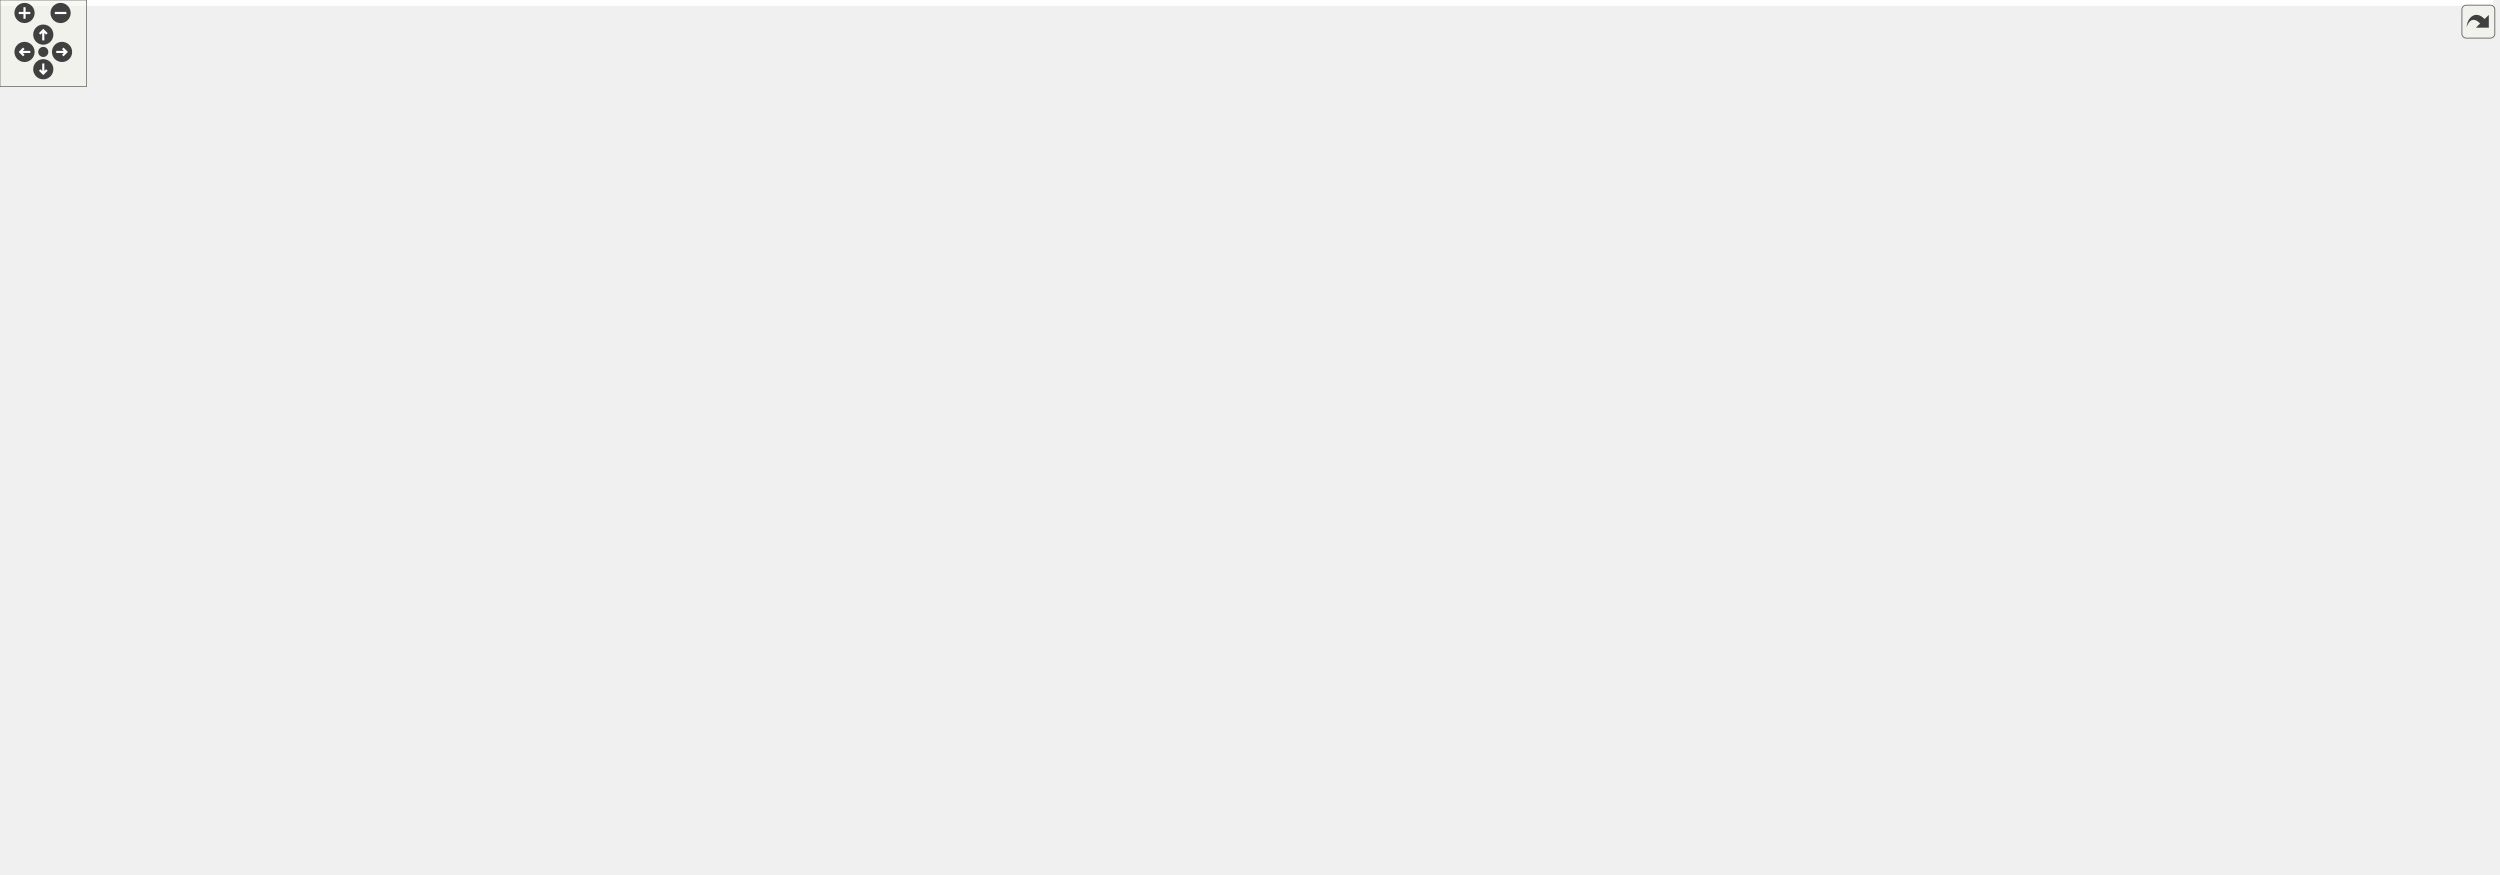
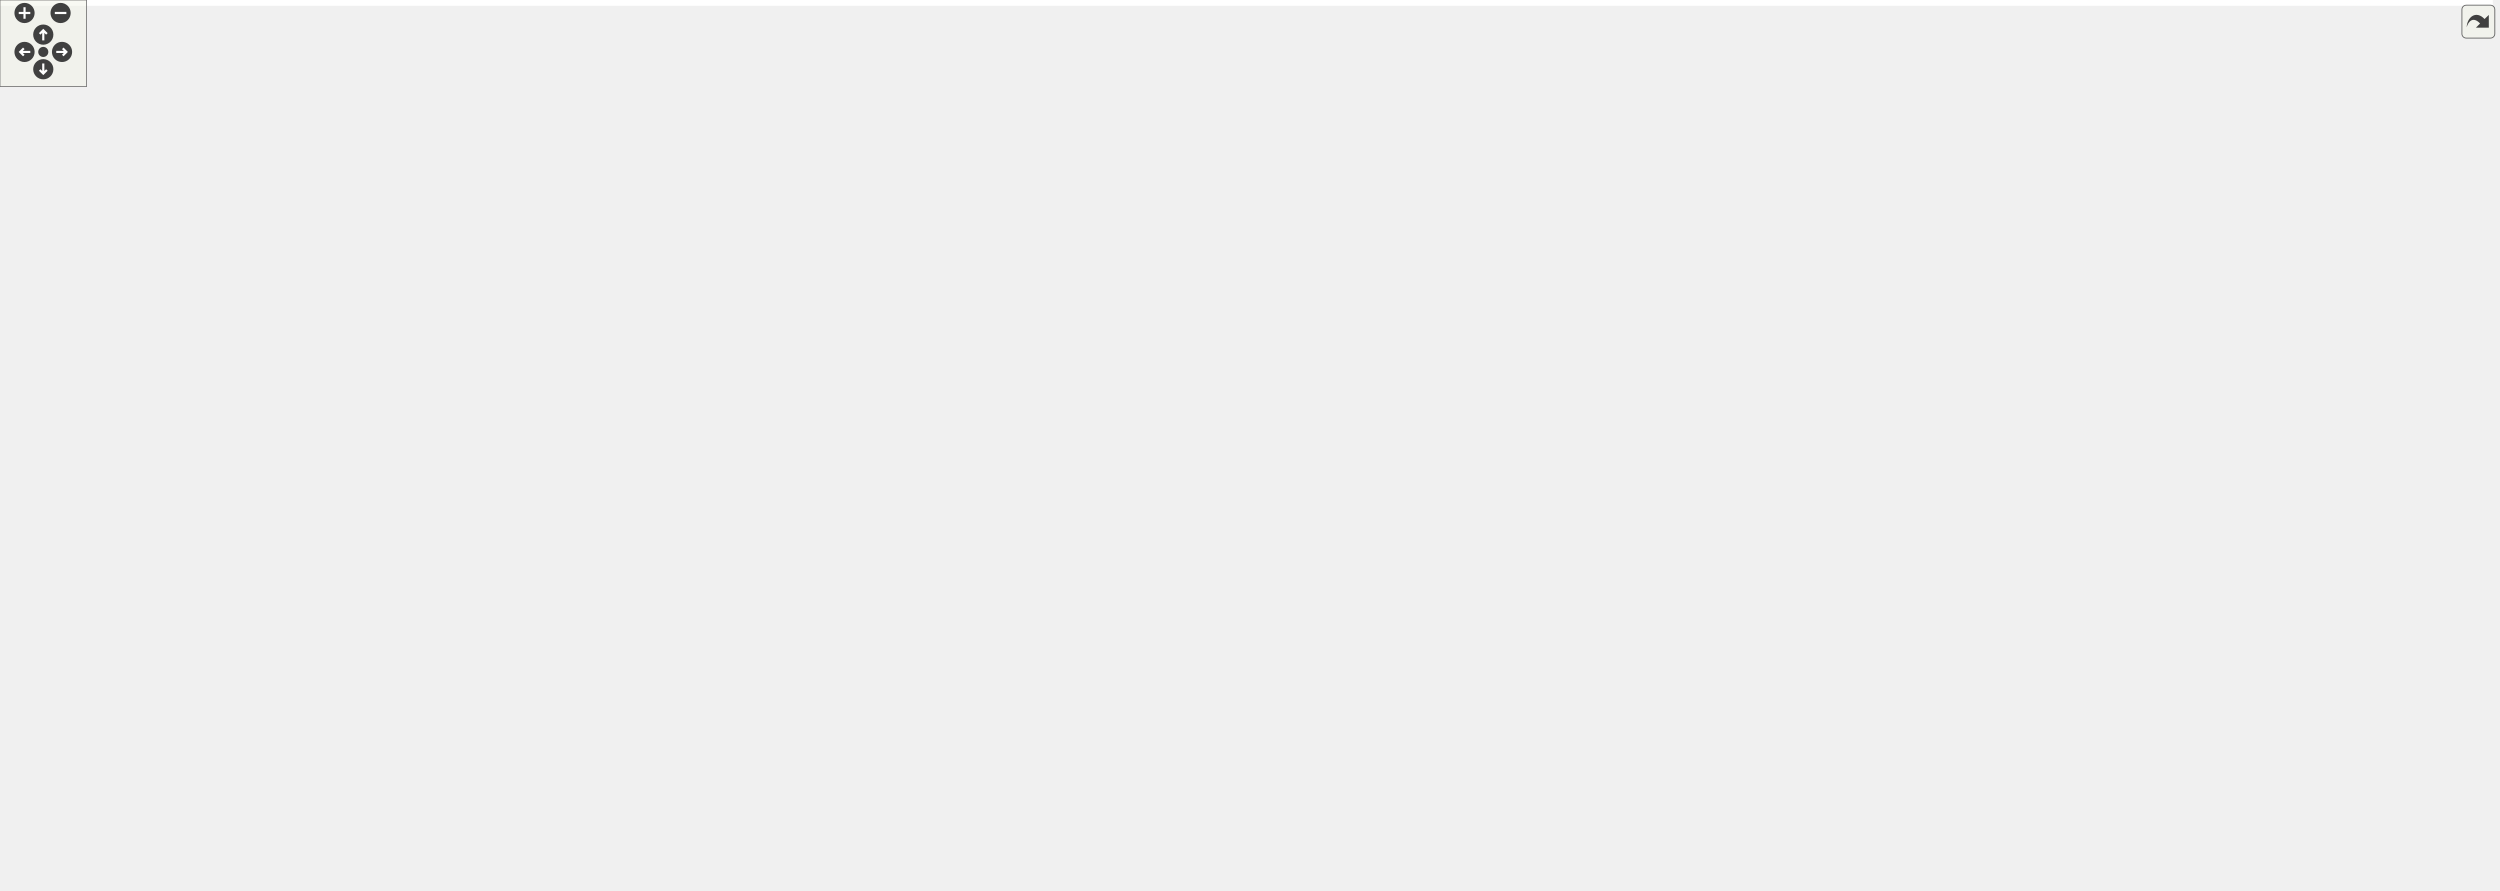
<svg xmlns="http://www.w3.org/2000/svg" xmlns:xlink="http://www.w3.org/1999/xlink" id="main" version="1.1" xml:space="preserve">
  <style type="text/css">
.edge:hover path { stroke: red; }
.edge:hover polygon { stroke: red; fill: red; }
</style>
  <defs>
    <circle id="rim" cx="0" cy="0" r="7" />
    <circle id="rim2" cx="0" cy="0" r="3.5" />
    <g id="zoomPlus">
      <use xlink:href="#rim" fill="#404040">
        <set attributeName="fill" to="#808080" begin="zoomplus.mouseover" end="zoomplus.mouseout" />
      </use>
      <path d="M-4,0h8M0,-4v8" fill="none" stroke="white" stroke-width="1.5" pointer-events="none" />
    </g>
    <g id="zoomMin">
      <use xlink:href="#rim" fill="#404040">
        <set attributeName="fill" to="#808080" begin="zoomminus.mouseover" end="zoomminus.mouseout" />
      </use>
      <path d="M-4,0h8" fill="none" stroke="white" stroke-width="1.5" pointer-events="none" />
    </g>
    <g id="dirArrow">
      <path fill="none" stroke="white" stroke-width="1.5" d="M0,-3.0v7 M-2.5,-0.5L0,-3.0L2.5,-0.5" />
    </g>
    <g id="resetDef">
      <use xlink:href="#rim2" fill="#404040">
        <set attributeName="fill" to="#808080" begin="reset.mouseover" end="reset.mouseout" />
      </use>
    </g>
  </defs>
  <svg id="graph" class="graph">
    <g id="viewport">
-       <polygon fill="#ffffff" stroke="transparent" points="-4,4 -4,-545.5 1728,-545.5 1728,4 -4,4" />
+       <polygon fill="#ffffff" stroke="transparent" points="-4,4 -4,-556.5 1728,-556.5 1728,4 -4,4" />
      <g id="node1" class="node">
        <polygon fill="#bfbfbf" stroke="#000000" points="1566,-102 1566,-132 1724,-132 1724,-102 1566,-102" />
        <text text-anchor="start" x="1574" y="-120" font-family="Helvetica,sans-Serif" font-size="10.00" fill="#000000">schwz::SolverRAS&lt; ValueType,</text>
        <text text-anchor="middle" x="1645" y="-109" font-family="Helvetica,sans-Serif" font-size="10.00" fill="#000000"> IndexType &gt;</text>
      </g>
      <g id="node2" class="node">
        <g id="a_node2">
          <a xlink:href="classschwz_1_1SchwarzBase.html" target="_top" xlink:title="The Base solver class is meant to be the class implementing the common implementations for all the sc...">
            <polygon fill="#ffffff" stroke="#000000" points="1396,-102 1396,-132 1529,-132 1529,-102 1396,-102" />
            <text text-anchor="start" x="1404" y="-120" font-family="Helvetica,sans-Serif" font-size="10.00" fill="#000000">schwz::SchwarzBase</text>
            <text text-anchor="middle" x="1462.5" y="-109" font-family="Helvetica,sans-Serif" font-size="10.00" fill="#000000">&lt; ValueType, IndexType &gt;</text>
          </a>
        </g>
      </g>
      <g id="edge1" class="edge">
        <path fill="none" stroke="#191970" d="M1539.337,-117C1548.093,-117 1557.03,-117 1565.816,-117" />
        <polygon fill="#191970" stroke="#191970" points="1539.161,-113.5 1529.161,-117 1539.161,-120.5 1539.161,-113.5" />
      </g>
      <g id="node3" class="node">
        <g id="a_node3">
          <a xlink:href="classschwz_1_1Initialize.html" target="_top" xlink:title="The initialization class that provides methods for initialization of the solver. ">
            <polygon fill="#ffffff" stroke="#000000" points="1228.5,-303 1228.5,-333 1355.5,-333 1355.5,-303 1228.5,-303" />
            <text text-anchor="start" x="1236.5" y="-321" font-family="Helvetica,sans-Serif" font-size="10.00" fill="#000000">schwz::Initialize&lt;</text>
            <text text-anchor="middle" x="1292" y="-310" font-family="Helvetica,sans-Serif" font-size="10.00" fill="#000000"> ValueType, IndexType &gt;</text>
          </a>
        </g>
      </g>
      <g id="edge2" class="edge">
        <path fill="none" stroke="#191970" d="M1311.316,-295.229C1346.506,-253.744 1420.156,-166.918 1449.769,-132.009" />
        <polygon fill="#191970" stroke="#191970" points="1308.615,-293.002 1304.815,-302.892 1313.953,-297.53 1308.615,-293.002" />
      </g>
      <g id="node4" class="node">
        <g id="a_node4">
          <a xlink:href="structschwz_1_1Settings.html" target="_top" xlink:title="The struct that contains the solver settings and the parameters to be set by the user. ">
            <polygon fill="#ffffff" stroke="#000000" points="937.5,-378.5 937.5,-397.5 1024.5,-397.5 1024.5,-378.5 937.5,-378.5" />
            <text text-anchor="middle" x="981" y="-385.5" font-family="Helvetica,sans-Serif" font-size="10.00" fill="#000000">schwz::Settings</text>
          </a>
        </g>
      </g>
      <g id="edge3" class="edge">
        <path fill="none" stroke="#191970" d="M1034.863,-381.007C1080.992,-374.415 1148.963,-363.267 1207,-348 1222.437,-343.939 1239.066,-338.352 1253.488,-333.099" />
        <polygon fill="#191970" stroke="#191970" points="1034.2,-377.565 1024.785,-382.424 1035.175,-384.497 1034.2,-377.565" />
      </g>
      <g id="node20" class="node">
        <g id="a_node20">
          <a xlink:href="classschwz_1_1Solve.html" target="_top" xlink:title="The Solver class the provides the solver and the convergence checking methods. ">
            <polygon fill="#ffffff" stroke="#000000" points="1225,-372 1225,-402 1359,-402 1359,-372 1225,-372" />
            <text text-anchor="start" x="1233" y="-390" font-family="Helvetica,sans-Serif" font-size="10.00" fill="#000000">schwz::Solve&lt; ValueType,</text>
            <text text-anchor="middle" x="1292" y="-379" font-family="Helvetica,sans-Serif" font-size="10.00" fill="#000000"> IndexType &gt;</text>
          </a>
        </g>
      </g>
      <g id="edge26" class="edge">
        <path fill="none" stroke="#191970" d="M1034.72,-387.827C1087.394,-387.658 1167.855,-387.399 1224.752,-387.216" />
        <polygon fill="#191970" stroke="#191970" points="1034.559,-384.328 1024.571,-387.86 1034.582,-391.328 1034.559,-384.328" />
      </g>
      <g id="node5" class="node">
        <g id="a_node5">
          <a xlink:href="structschwz_1_1Settings_1_1comm__settings.html" target="_top" xlink:title="The settings for the various available communication paradigms. ">
-             <polygon fill="#ffffff" stroke="#000000" points="617.5,-462 617.5,-492 737.5,-492 737.5,-462 617.5,-462" />
-             <text text-anchor="start" x="625.5" y="-480" font-family="Helvetica,sans-Serif" font-size="10.00" fill="#000000">schwz::Settings::comm</text>
-             <text text-anchor="middle" x="677.5" y="-469" font-family="Helvetica,sans-Serif" font-size="10.00" fill="#000000">_settings</text>
+             <polygon fill="#ffffff" stroke="#000000" points="617.5,-473 617.5,-503 737.5,-503 737.5,-473 617.5,-473" />
+             <text text-anchor="start" x="625.5" y="-491" font-family="Helvetica,sans-Serif" font-size="10.00" fill="#000000">schwz::Settings::comm</text>
+             <text text-anchor="middle" x="677.5" y="-480" font-family="Helvetica,sans-Serif" font-size="10.00" fill="#000000">_settings</text>
          </a>
        </g>
      </g>
      <g id="edge4" class="edge">
-         <path fill="none" stroke="#9a32cd" stroke-dasharray="5,2" d="M747.798,-474.938C789.619,-471.862 843.102,-464.641 888,-448 920.43,-435.98 953.233,-411.2 969.852,-397.546" />
-         <polygon fill="#9a32cd" stroke="#9a32cd" points="747.445,-471.454 737.703,-475.617 747.915,-478.438 747.445,-471.454" />
-         <text text-anchor="middle" x="832.5" y="-474" font-family="Helvetica,sans-Serif" font-size="10.00" fill="#000000"> comm_settings</text>
+         <path fill="none" stroke="#9a32cd" stroke-dasharray="5,2" d="M747.856,-487.25C789.921,-484.65 843.637,-477.468 888,-459 923.068,-444.401 956.527,-413.246 972.016,-397.512" />
+         <polygon fill="#9a32cd" stroke="#9a32cd" points="747.494,-483.765 737.7,-487.804 747.875,-490.754 747.494,-483.765" />
+         <text text-anchor="middle" x="832.5" y="-487" font-family="Helvetica,sans-Serif" font-size="10.00" fill="#000000"> comm_settings</text>
      </g>
      <g id="node6" class="node">
        <g id="a_node6">
          <a xlink:title="STL class. ">
            <polygon fill="#ffffff" stroke="#bfbfbf" points="647.5,-347.5 647.5,-366.5 707.5,-366.5 707.5,-347.5 647.5,-347.5" />
            <text text-anchor="middle" x="677.5" y="-354.5" font-family="Helvetica,sans-Serif" font-size="10.00" fill="#000000">std::string</text>
          </a>
        </g>
      </g>
      <g id="edge5" class="edge">
        <path fill="none" stroke="#9a32cd" stroke-dasharray="5,2" d="M717.786,-361.115C774.776,-366.936 878.528,-377.533 937.314,-383.538" />
        <polygon fill="#9a32cd" stroke="#9a32cd" points="718.014,-357.62 707.71,-360.086 717.303,-364.584 718.014,-357.62" />
-         <text text-anchor="middle" x="832.5" y="-436" font-family="Helvetica,sans-Serif" font-size="10.00" fill="#000000"> factorization</text>
-         <text text-anchor="middle" x="832.5" y="-425" font-family="Helvetica,sans-Serif" font-size="10.00" fill="#000000">metis_objtype</text>
+         <text text-anchor="middle" x="832.5" y="-447" font-family="Helvetica,sans-Serif" font-size="10.00" fill="#000000"> factorization</text>
+         <text text-anchor="middle" x="832.5" y="-436" font-family="Helvetica,sans-Serif" font-size="10.00" fill="#000000">metis_objtype</text>
+         <text text-anchor="middle" x="832.5" y="-425" font-family="Helvetica,sans-Serif" font-size="10.00" fill="#000000">thres_type</text>
        <text text-anchor="middle" x="832.5" y="-414" font-family="Helvetica,sans-Serif" font-size="10.00" fill="#000000">matrix_filename</text>
        <text text-anchor="middle" x="832.5" y="-403" font-family="Helvetica,sans-Serif" font-size="10.00" fill="#000000">reorder</text>
        <text text-anchor="middle" x="832.5" y="-392" font-family="Helvetica,sans-Serif" font-size="10.00" fill="#000000">executor_string</text>
        <text text-anchor="middle" x="832.5" y="-381" font-family="Helvetica,sans-Serif" font-size="10.00" fill="#000000">rhs_type</text>
      </g>
      <g id="node9" class="node">
        <g id="a_node9">
          <a xlink:href="structschwz_1_1Metadata.html" target="_top" xlink:title="The solver metadata struct. ">
            <polygon fill="#ffffff" stroke="#000000" points="906,-269 906,-299 1056,-299 1056,-269 906,-269" />
            <text text-anchor="start" x="914" y="-287" font-family="Helvetica,sans-Serif" font-size="10.00" fill="#000000">schwz::Metadata&lt; ValueType,</text>
            <text text-anchor="middle" x="981" y="-276" font-family="Helvetica,sans-Serif" font-size="10.00" fill="#000000"> IndexType &gt;</text>
          </a>
        </g>
      </g>
      <g id="edge11" class="edge">
        <path fill="none" stroke="#9a32cd" stroke-dasharray="5,2" d="M706.088,-343.111C725.639,-334.143 752.376,-322.901 777,-316 800.776,-309.337 858.03,-300.58 905.85,-293.911" />
        <polygon fill="#9a32cd" stroke="#9a32cd" points="704.419,-340.028 696.839,-347.43 707.381,-346.37 704.419,-340.028" />
        <text text-anchor="middle" x="832.5" y="-319" font-family="Helvetica,sans-Serif" font-size="10.00" fill="#000000"> local_precond</text>
      </g>
      <g id="node7" class="node">
-         <polygon fill="#ffffff" stroke="#bfbfbf" points="272.5,-341 272.5,-371 367.5,-371 367.5,-341 272.5,-341" />
-         <text text-anchor="start" x="280.5" y="-359" font-family="Helvetica,sans-Serif" font-size="10.00" fill="#000000">std::basic_string&lt;</text>
-         <text text-anchor="middle" x="320" y="-348" font-family="Helvetica,sans-Serif" font-size="10.00" fill="#000000"> char &gt;</text>
+         <polygon fill="#ffffff" stroke="#bfbfbf" points="272.5,-335 272.5,-365 367.5,-365 367.5,-335 272.5,-335" />
+         <text text-anchor="start" x="280.5" y="-353" font-family="Helvetica,sans-Serif" font-size="10.00" fill="#000000">std::basic_string&lt;</text>
+         <text text-anchor="middle" x="320" y="-342" font-family="Helvetica,sans-Serif" font-size="10.00" fill="#000000"> char &gt;</text>
      </g>
      <g id="edge6" class="edge">
-         <path fill="none" stroke="#191970" d="M377.845,-356.162C454.709,-356.377 587.715,-356.749 647.211,-356.915" />
-         <polygon fill="#191970" stroke="#191970" points="377.853,-352.662 367.843,-356.134 377.833,-359.662 377.853,-352.662" />
+         <path fill="none" stroke="#191970" d="M377.845,-351.133C454.709,-352.638 587.715,-355.242 647.211,-356.407" />
+         <polygon fill="#191970" stroke="#191970" points="377.91,-347.633 367.843,-350.937 377.773,-354.632 377.91,-347.633" />
      </g>
      <g id="node8" class="node">
        <g id="a_node8">
          <a xlink:href="structschwz_1_1Settings_1_1convergence__settings.html" target="_top" xlink:title="The various convergence settings available. ">
-             <polygon fill="#ffffff" stroke="#000000" points="603,-511 603,-541 752,-541 752,-511 603,-511" />
-             <text text-anchor="start" x="611" y="-529" font-family="Helvetica,sans-Serif" font-size="10.00" fill="#000000">schwz::Settings::convergence</text>
-             <text text-anchor="middle" x="677.5" y="-518" font-family="Helvetica,sans-Serif" font-size="10.00" fill="#000000">_settings</text>
+             <polygon fill="#ffffff" stroke="#000000" points="603,-522 603,-552 752,-552 752,-522 603,-522" />
+             <text text-anchor="start" x="611" y="-540" font-family="Helvetica,sans-Serif" font-size="10.00" fill="#000000">schwz::Settings::convergence</text>
+             <text text-anchor="middle" x="677.5" y="-529" font-family="Helvetica,sans-Serif" font-size="10.00" fill="#000000">_settings</text>
          </a>
        </g>
      </g>
      <g id="edge7" class="edge">
-         <path fill="none" stroke="#9a32cd" stroke-dasharray="5,2" d="M762.417,-521.882C802.484,-517.014 849.773,-506.868 888,-486 928.558,-463.86 961.767,-417.761 974.92,-397.689" />
-         <polygon fill="#9a32cd" stroke="#9a32cd" points="761.942,-518.413 752.395,-523.009 762.724,-525.369 761.942,-518.413" />
-         <text text-anchor="middle" x="832.5" y="-522" font-family="Helvetica,sans-Serif" font-size="10.00" fill="#000000"> convergence_settings</text>
+         <path fill="none" stroke="#9a32cd" stroke-dasharray="5,2" d="M762.496,-534.909C802.791,-530.717 850.251,-520.915 888,-499 931.702,-473.628 964.11,-419.67 976.018,-397.656" />
+         <polygon fill="#9a32cd" stroke="#9a32cd" points="762.043,-531.436 752.415,-535.858 762.699,-538.405 762.043,-531.436" />
+         <text text-anchor="middle" x="832.5" y="-535" font-family="Helvetica,sans-Serif" font-size="10.00" fill="#000000"> convergence_settings</text>
      </g>
      <g id="edge8" class="edge">
        <path fill="none" stroke="#191970" d="M1066.35,-293.331C1117.577,-298.931 1181.656,-305.937 1228.426,-311.05" />
        <polygon fill="#191970" stroke="#191970" points="1066.606,-289.838 1056.284,-292.231 1065.845,-296.797 1066.606,-289.838" />
      </g>
      <g id="node10" class="node">
        <polygon fill="#ffffff" stroke="#bfbfbf" points="402,-231.5 402,-272.5 578,-272.5 578,-231.5 402,-231.5" />
        <text text-anchor="start" x="410" y="-260.5" font-family="Helvetica,sans-Serif" font-size="10.00" fill="#000000">std::vector&lt; std::tuple</text>
        <text text-anchor="start" x="410" y="-249.5" font-family="Helvetica,sans-Serif" font-size="10.00" fill="#000000">&lt; int, int, int, std::</text>
        <text text-anchor="middle" x="490" y="-238.5" font-family="Helvetica,sans-Serif" font-size="10.00" fill="#000000">string, std::vector&lt; ValueType &gt; &gt; &gt;</text>
      </g>
      <g id="edge9" class="edge">
        <path fill="none" stroke="#9a32cd" stroke-dasharray="5,2" d="M588.107,-258.394C681.675,-264.492 820.599,-273.546 905.731,-279.094" />
        <polygon fill="#9a32cd" stroke="#9a32cd" points="588.271,-254.897 578.064,-257.739 587.816,-261.882 588.271,-254.897" />
        <text text-anchor="middle" x="677.5" y="-273" font-family="Helvetica,sans-Serif" font-size="10.00" fill="#000000"> time_struct</text>
      </g>
      <g id="node11" class="node">
        <g id="a_node11">
          <a xlink:title="STL class. ">
-             <polygon fill="#ffffff" stroke="#bfbfbf" points="0,-201.5 0,-220.5 87,-220.5 87,-201.5 0,-201.5" />
-             <text text-anchor="middle" x="43.5" y="-208.5" font-family="Helvetica,sans-Serif" font-size="10.00" fill="#000000">std::vector&lt; T &gt;</text>
+             <polygon fill="#ffffff" stroke="#bfbfbf" points="0,-197.5 0,-216.5 87,-216.5 87,-197.5 0,-197.5" />
+             <text text-anchor="middle" x="43.5" y="-204.5" font-family="Helvetica,sans-Serif" font-size="10.00" fill="#000000">std::vector&lt; T &gt;</text>
          </a>
        </g>
      </g>
      <g id="edge10" class="edge">
-         <path fill="none" stroke="#ffa500" stroke-dasharray="5,2" d="M97.353,-215.945C172.869,-222.879 311.122,-235.574 401.784,-243.899" />
-         <polygon fill="#ffa500" stroke="#ffa500" points="97.403,-212.435 87.125,-215.006 96.763,-219.406 97.403,-212.435" />
-         <text text-anchor="start" x="105" y="-254" font-family="Helvetica,sans-Serif" font-size="10.00" fill="#000000"> &lt; std::tuple&lt; int,</text>
-         <text text-anchor="start" x="105" y="-243" font-family="Helvetica,sans-Serif" font-size="10.00" fill="#000000"> int, int, std::string,</text>
-         <text text-anchor="middle" x="171.5" y="-232" font-family="Helvetica,sans-Serif" font-size="10.00" fill="#000000"> std::vector&lt; ValueType &gt; &gt; &gt;</text>
+         <path fill="none" stroke="#ffa500" stroke-dasharray="5,2" d="M97.353,-212.428C172.869,-220.038 311.122,-233.972 401.784,-243.109" />
+         <polygon fill="#ffa500" stroke="#ffa500" points="97.426,-208.917 87.125,-211.397 96.724,-215.882 97.426,-208.917" />
+         <text text-anchor="start" x="105" y="-251" font-family="Helvetica,sans-Serif" font-size="10.00" fill="#000000"> &lt; std::tuple&lt; int,</text>
+         <text text-anchor="start" x="105" y="-240" font-family="Helvetica,sans-Serif" font-size="10.00" fill="#000000"> int, int, std::string,</text>
+         <text text-anchor="middle" x="171.5" y="-229" font-family="Helvetica,sans-Serif" font-size="10.00" fill="#000000"> std::vector&lt; ValueType &gt; &gt; &gt;</text>
      </g>
      <g id="node13" class="node">
        <polygon fill="#ffffff" stroke="#bfbfbf" points="256,-166.5 256,-185.5 384,-185.5 384,-166.5 256,-166.5" />
        <text text-anchor="middle" x="320" y="-173.5" font-family="Helvetica,sans-Serif" font-size="10.00" fill="#000000">std::vector&lt; ValueType &gt;</text>
      </g>
      <g id="edge14" class="edge">
-         <path fill="none" stroke="#ffa500" stroke-dasharray="5,2" d="M92.129,-199.335C96.468,-198.475 100.805,-197.68 105,-197 155.349,-188.844 212.881,-183.427 255.754,-180.141" />
-         <polygon fill="#ffa500" stroke="#ffa500" points="91.139,-195.966 82.066,-201.437 92.57,-202.819 91.139,-195.966" />
-         <text text-anchor="middle" x="171.5" y="-200" font-family="Helvetica,sans-Serif" font-size="10.00" fill="#000000"> &lt; ValueType &gt;</text>
+         <path fill="none" stroke="#ffa500" stroke-dasharray="5,2" d="M96.957,-201.007C142.383,-195.914 207.708,-188.59 255.929,-183.183" />
+         <polygon fill="#ffa500" stroke="#ffa500" points="96.555,-197.53 87.007,-202.122 97.335,-204.486 96.555,-197.53" />
+         <text text-anchor="middle" x="171.5" y="-203" font-family="Helvetica,sans-Serif" font-size="10.00" fill="#000000"> &lt; ValueType &gt;</text>
      </g>
      <g id="node14" class="node">
        <polygon fill="#ffffff" stroke="#bfbfbf" points="260.5,-117 260.5,-147 379.5,-147 379.5,-117 260.5,-117" />
        <text text-anchor="start" x="268.5" y="-135" font-family="Helvetica,sans-Serif" font-size="10.00" fill="#000000">std::vector&lt; std::vector</text>
        <text text-anchor="middle" x="320" y="-124" font-family="Helvetica,sans-Serif" font-size="10.00" fill="#000000">&lt; ValueType &gt; &gt;</text>
      </g>
      <g id="edge16" class="edge">
-         <path fill="none" stroke="#ffa500" stroke-dasharray="5,2" d="M61.541,-194.675C73.137,-185.094 88.984,-173.606 105,-167 154.819,-146.452 215.793,-137.935 260.067,-134.422" />
-         <polygon fill="#ffa500" stroke="#ffa500" points="59.223,-192.052 53.908,-201.217 63.778,-197.367 59.223,-192.052" />
-         <text text-anchor="middle" x="171.5" y="-170" font-family="Helvetica,sans-Serif" font-size="10.00" fill="#000000"> &lt; std::vector&lt; ValueType &gt; &gt;</text>
+         <path fill="none" stroke="#ffa500" stroke-dasharray="5,2" d="M66.211,-191.65C77.45,-184.697 91.48,-176.946 105,-172 155.632,-153.48 216.245,-143.198 260.188,-137.714" />
+         <polygon fill="#ffa500" stroke="#ffa500" points="64.037,-188.886 57.499,-197.223 67.809,-194.783 64.037,-188.886" />
+         <text text-anchor="middle" x="171.5" y="-175" font-family="Helvetica,sans-Serif" font-size="10.00" fill="#000000"> &lt; std::vector&lt; ValueType &gt; &gt;</text>
      </g>
      <g id="node15" class="node">
        <polygon fill="#ffffff" stroke="#bfbfbf" points="429,-278.5 429,-341.5 551,-341.5 551,-278.5 429,-278.5" />
        <text text-anchor="start" x="437" y="-329.5" font-family="Helvetica,sans-Serif" font-size="10.00" fill="#000000">std::vector&lt; std::tuple</text>
        <text text-anchor="start" x="437" y="-318.5" font-family="Helvetica,sans-Serif" font-size="10.00" fill="#000000">&lt; int, std::vector&lt; std</text>
        <text text-anchor="start" x="437" y="-307.5" font-family="Helvetica,sans-Serif" font-size="10.00" fill="#000000">::tuple&lt; int, int &gt; &gt;, std</text>
        <text text-anchor="start" x="437" y="-296.5" font-family="Helvetica,sans-Serif" font-size="10.00" fill="#000000">::vector&lt; std::tuple&lt; int,</text>
        <text text-anchor="middle" x="490" y="-285.5" font-family="Helvetica,sans-Serif" font-size="10.00" fill="#000000"> int &gt; &gt;, int, int &gt; &gt;</text>
      </g>
      <g id="edge18" class="edge">
-         <path fill="none" stroke="#ffa500" stroke-dasharray="5,2" d="M57.619,-228.423C68.985,-241.125 86.132,-257.535 105,-266 211.496,-313.779 350.48,-317.005 428.999,-314.123" />
-         <polygon fill="#ffa500" stroke="#ffa500" points="60.192,-226.046 51.025,-220.733 54.878,-230.603 60.192,-226.046" />
-         <text text-anchor="start" x="118" y="-351" font-family="Helvetica,sans-Serif" font-size="10.00" fill="#000000"> &lt; std::tuple&lt; int,</text>
-         <text text-anchor="start" x="118" y="-340" font-family="Helvetica,sans-Serif" font-size="10.00" fill="#000000"> std::vector&lt; std::tuple</text>
-         <text text-anchor="start" x="118" y="-329" font-family="Helvetica,sans-Serif" font-size="10.00" fill="#000000">&lt; int, int &gt; &gt;, std::vector</text>
-         <text text-anchor="start" x="118" y="-318" font-family="Helvetica,sans-Serif" font-size="10.00" fill="#000000">&lt; std::tuple&lt; int, int &gt; &gt;</text>
-         <text text-anchor="middle" x="171.5" y="-307" font-family="Helvetica,sans-Serif" font-size="10.00" fill="#000000">, int, int &gt; &gt;</text>
+         <path fill="none" stroke="#ffa500" stroke-dasharray="5,2" d="M57.573,-224.699C68.914,-237.609 86.05,-254.308 105,-263 211.191,-311.708 350.283,-315.982 428.904,-313.678" />
+         <polygon fill="#ffa500" stroke="#ffa500" points="60.113,-222.281 50.996,-216.884 54.757,-226.789 60.113,-222.281" />
+         <text text-anchor="start" x="118" y="-349" font-family="Helvetica,sans-Serif" font-size="10.00" fill="#000000"> &lt; std::tuple&lt; int,</text>
+         <text text-anchor="start" x="118" y="-338" font-family="Helvetica,sans-Serif" font-size="10.00" fill="#000000"> std::vector&lt; std::tuple</text>
+         <text text-anchor="start" x="118" y="-327" font-family="Helvetica,sans-Serif" font-size="10.00" fill="#000000">&lt; int, int &gt; &gt;, std::vector</text>
+         <text text-anchor="start" x="118" y="-316" font-family="Helvetica,sans-Serif" font-size="10.00" fill="#000000">&lt; std::tuple&lt; int, int &gt; &gt;</text>
+         <text text-anchor="middle" x="171.5" y="-305" font-family="Helvetica,sans-Serif" font-size="10.00" fill="#000000">, int, int &gt; &gt;</text>
      </g>
      <g id="node16" class="node">
        <polygon fill="#ffffff" stroke="#bfbfbf" points="777,-334 777,-364 888,-364 888,-334 777,-334" />
        <text text-anchor="start" x="785" y="-352" font-family="Helvetica,sans-Serif" font-size="10.00" fill="#000000">std::vector&lt; unsigned</text>
        <text text-anchor="middle" x="832.5" y="-341" font-family="Helvetica,sans-Serif" font-size="10.00" fill="#000000"> int &gt;</text>
      </g>
      <g id="edge20" class="edge">
-         <path fill="none" stroke="#ffa500" stroke-dasharray="5,2" d="M45.256,-231.184C49.333,-264.577 62.606,-330.824 105,-363 204.693,-438.664 735.056,-381.215 759,-376 767.554,-374.137 768.851,-371.199 777,-368 780.413,-366.66 783.963,-365.322 787.545,-364.01" />
-         <polygon fill="#ffa500" stroke="#ffa500" points="48.696,-230.429 44.165,-220.852 41.735,-231.164 48.696,-230.429" />
-         <text text-anchor="middle" x="320" y="-405" font-family="Helvetica,sans-Serif" font-size="10.00" fill="#000000"> &lt; unsigned int &gt;</text>
+         <path fill="none" stroke="#ffa500" stroke-dasharray="5,2" d="M44.973,-226.637C48.651,-260.327 61.38,-328.633 105,-361 143.667,-389.691 414.008,-375.465 596,-376 668.444,-376.213 688.134,-391.039 759,-376 767.564,-374.183 768.851,-371.199 777,-368 780.413,-366.66 783.963,-365.322 787.545,-364.01" />
+         <polygon fill="#ffa500" stroke="#ffa500" points="48.454,-226.272 44.041,-216.64 41.484,-226.922 48.454,-226.272" />
+         <text text-anchor="middle" x="320" y="-383" font-family="Helvetica,sans-Serif" font-size="10.00" fill="#000000"> &lt; unsigned int &gt;</text>
      </g>
      <g id="node19" class="node">
-         <polygon fill="#ffffff" stroke="#bfbfbf" points="270.5,-58.5 270.5,-77.5 369.5,-77.5 369.5,-58.5 270.5,-58.5" />
-         <text text-anchor="middle" x="320" y="-65.5" font-family="Helvetica,sans-Serif" font-size="10.00" fill="#000000">std::vector&lt; bool &gt;</text>
+         <polygon fill="#ffffff" stroke="#bfbfbf" points="270.5,-63.5 270.5,-82.5 369.5,-82.5 369.5,-63.5 270.5,-63.5" />
+         <text text-anchor="middle" x="320" y="-70.5" font-family="Helvetica,sans-Serif" font-size="10.00" fill="#000000">std::vector&lt; bool &gt;</text>
      </g>
      <g id="edge24" class="edge">
-         <path fill="none" stroke="#ffa500" stroke-dasharray="5,2" d="M51.615,-191.989C61.321,-171.564 79.514,-139.665 105,-122 154.502,-87.689 223.83,-75.147 270.244,-70.582" />
-         <polygon fill="#ffa500" stroke="#ffa500" points="48.365,-190.681 47.428,-201.234 54.742,-193.569 48.365,-190.681" />
-         <text text-anchor="middle" x="171.5" y="-125" font-family="Helvetica,sans-Serif" font-size="10.00" fill="#000000"> &lt; bool &gt;</text>
+         <path fill="none" stroke="#ffa500" stroke-dasharray="5,2" d="M52.798,-188.285C63.033,-169.646 81.238,-141.621 105,-126 155.114,-93.056 223.989,-80.582 270.151,-75.863" />
+         <polygon fill="#ffa500" stroke="#ffa500" points="49.615,-186.818 48.066,-197.299 55.813,-190.072 49.615,-186.818" />
+         <text text-anchor="middle" x="171.5" y="-129" font-family="Helvetica,sans-Serif" font-size="10.00" fill="#000000"> &lt; bool &gt;</text>
      </g>
      <g id="node12" class="node">
        <g id="a_node12">
          <a xlink:href="structschwz_1_1Metadata_1_1post__process__data.html" target="_top" xlink:title="The struct used for storing data for post-processing. ">
            <polygon fill="#ffffff" stroke="#000000" points="596,-156 596,-186 759,-186 759,-156 596,-156" />
            <text text-anchor="start" x="604" y="-174" font-family="Helvetica,sans-Serif" font-size="10.00" fill="#000000">schwz::Metadata&lt; ValueType,</text>
            <text text-anchor="middle" x="677.5" y="-163" font-family="Helvetica,sans-Serif" font-size="10.00" fill="#000000"> IndexType &gt;::post_process_data</text>
          </a>
        </g>
      </g>
      <g id="edge12" class="edge">
        <path fill="none" stroke="#9a32cd" stroke-dasharray="5,2" d="M769.201,-179.419C807.198,-185.282 850.957,-195.209 888,-212 918.872,-225.994 948.811,-252.113 966.046,-268.749" />
        <polygon fill="#9a32cd" stroke="#9a32cd" points="769.564,-175.935 759.161,-177.943 768.546,-182.86 769.564,-175.935" />
        <text text-anchor="middle" x="832.5" y="-215" font-family="Helvetica,sans-Serif" font-size="10.00" fill="#000000"> post_process_data</text>
      </g>
      <g id="edge27" class="edge">
        <path fill="none" stroke="#9a32cd" stroke-dasharray="5,2" d="M372.976,-162.433C376.852,-160.552 380.577,-158.418 384,-156 394.89,-148.306 390.117,-138.047 402,-132 490.105,-87.166 1176.665,-106.996 1395.632,-114.551" />
        <polygon fill="#9a32cd" stroke="#9a32cd" points="371.555,-159.234 363.732,-166.38 374.303,-165.672 371.555,-159.234" />
        <text text-anchor="middle" x="981" y="-109" font-family="Helvetica,sans-Serif" font-size="10.00" fill="#000000"> local_residual_vector_out</text>
      </g>
      <g id="edge13" class="edge">
        <path fill="none" stroke="#9a32cd" stroke-dasharray="5,2" d="M394.387,-167.477C396.954,-167.297 399.498,-167.137 402,-167 467.078,-163.439 540.923,-164.802 595.769,-166.856" />
        <polygon fill="#9a32cd" stroke="#9a32cd" points="394.099,-163.989 384.403,-168.259 394.646,-170.967 394.099,-163.989" />
        <text text-anchor="middle" x="490" y="-214" font-family="Helvetica,sans-Serif" font-size="10.00" fill="#000000"> local_converged_resnorm</text>
        <text text-anchor="start" x="432.5" y="-203" font-family="Helvetica,sans-Serif" font-size="10.00" fill="#000000">local_residual_vector</text>
        <text text-anchor="middle" x="490" y="-192" font-family="Helvetica,sans-Serif" font-size="10.00" fill="#000000">_out</text>
        <text text-anchor="start" x="432.5" y="-181" font-family="Helvetica,sans-Serif" font-size="10.00" fill="#000000">local_converged_iter</text>
        <text text-anchor="middle" x="490" y="-170" font-family="Helvetica,sans-Serif" font-size="10.00" fill="#000000">_count</text>
      </g>
      <g id="edge28" class="edge">
        <path fill="none" stroke="#9a32cd" stroke-dasharray="5,2" d="M352.028,-111.803C366.698,-103.568 384.652,-94.856 402,-90 520.223,-56.91 554.733,-70 677.5,-70 677.5,-70 677.5,-70 1292,-70 1340.974,-70 1395.108,-88.245 1428.961,-102" />
        <polygon fill="#9a32cd" stroke="#9a32cd" points="350.25,-108.789 343.353,-116.831 353.76,-114.845 350.25,-108.789" />
        <text text-anchor="middle" x="981" y="-73" font-family="Helvetica,sans-Serif" font-size="10.00" fill="#000000"> global_residual_vector_out</text>
      </g>
      <g id="edge15" class="edge">
        <path fill="none" stroke="#9a32cd" stroke-dasharray="5,2" d="M389.806,-134.256C441.87,-136.571 514.632,-141.146 578,-150 589.278,-151.576 601.189,-153.691 612.698,-155.973" />
        <polygon fill="#9a32cd" stroke="#9a32cd" points="389.818,-130.753 379.678,-133.822 389.519,-137.747 389.818,-130.753" />
        <text text-anchor="middle" x="490" y="-153" font-family="Helvetica,sans-Serif" font-size="10.00" fill="#000000"> global_residual_vector_out</text>
      </g>
      <g id="edge17" class="edge">
        <path fill="none" stroke="#9a32cd" stroke-dasharray="5,2" d="M561.229,-306.228C653.05,-301.366 812.014,-292.948 905.748,-287.985" />
        <polygon fill="#9a32cd" stroke="#9a32cd" points="560.994,-302.736 551.193,-306.76 561.364,-309.726 560.994,-302.736" />
        <text text-anchor="middle" x="677.5" y="-308" font-family="Helvetica,sans-Serif" font-size="10.00" fill="#000000"> comm_data_struct</text>
      </g>
      <g id="edge19" class="edge">
        <path fill="none" stroke="#9a32cd" stroke-dasharray="5,2" d="M898.526,-344.546C986.625,-338.602 1141.574,-328.148 1228.417,-322.29" />
        <polygon fill="#9a32cd" stroke="#9a32cd" points="898.126,-341.065 888.384,-345.23 898.597,-348.049 898.126,-341.065" />
        <text text-anchor="middle" x="981" y="-358" font-family="Helvetica,sans-Serif" font-size="10.00" fill="#000000"> cell_weights</text>
        <text text-anchor="middle" x="981" y="-347" font-family="Helvetica,sans-Serif" font-size="10.00" fill="#000000">partition_indices</text>
      </g>
      <g id="node17" class="node">
        <g id="a_node17">
          <a xlink:href="classschwz_1_1Communicate.html" target="_top" xlink:title="The communication class that provides the methods for the communication between the subdomains...">
            <polygon fill="#ffffff" stroke="#000000" points="1074,-12 1074,-42 1207,-42 1207,-12 1074,-12" />
            <text text-anchor="start" x="1082" y="-30" font-family="Helvetica,sans-Serif" font-size="10.00" fill="#000000">schwz::Communicate</text>
            <text text-anchor="middle" x="1140.5" y="-19" font-family="Helvetica,sans-Serif" font-size="10.00" fill="#000000">&lt; ValueType, IndexType &gt;</text>
          </a>
        </g>
      </g>
      <g id="edge21" class="edge">
        <path fill="none" stroke="#191970" d="M1217.434,-26.728C1265.125,-28.883 1326.833,-35.955 1378,-56 1404.786,-66.494 1430.895,-87.484 1446.836,-101.883" />
        <polygon fill="#191970" stroke="#191970" points="1217.3,-23.221 1207.172,-26.331 1217.029,-30.215 1217.3,-23.221" />
      </g>
      <g id="node18" class="node">
        <g id="a_node18">
          <a xlink:href="structschwz_1_1Communicate_1_1comm__struct.html" target="_top" xlink:title="The communication struct used to store the communication data. ">
            <polygon fill="#ffffff" stroke="#000000" points="615.5,-.5 615.5,-41.5 739.5,-41.5 739.5,-.5 615.5,-.5" />
            <text text-anchor="start" x="623.5" y="-29.5" font-family="Helvetica,sans-Serif" font-size="10.00" fill="#000000">schwz::Communicate</text>
            <text text-anchor="start" x="623.5" y="-18.5" font-family="Helvetica,sans-Serif" font-size="10.00" fill="#000000">&lt; ValueType, IndexType</text>
            <text text-anchor="middle" x="677.5" y="-7.5" font-family="Helvetica,sans-Serif" font-size="10.00" fill="#000000"> &gt;::comm_struct</text>
          </a>
        </g>
      </g>
      <g id="edge22" class="edge">
        <path fill="none" stroke="#9a32cd" stroke-dasharray="5,2" d="M750.196,-21.942C838.965,-23.092 987.866,-25.022 1073.813,-26.136" />
        <polygon fill="#9a32cd" stroke="#9a32cd" points="749.987,-18.439 739.942,-21.809 749.896,-25.439 749.987,-18.439" />
        <text text-anchor="middle" x="832.5" y="-27" font-family="Helvetica,sans-Serif" font-size="10.00" fill="#000000"> comm_struct</text>
      </g>
      <g id="edge23" class="edge">
-         <path fill="none" stroke="#9a32cd" stroke-dasharray="5,2" d="M358.853,-55.5C372.382,-51.577 387.743,-47.597 402,-45 474.504,-31.793 559.111,-25.796 615.239,-23.11" />
-         <polygon fill="#9a32cd" stroke="#9a32cd" points="357.496,-52.253 348.913,-58.465 359.497,-58.961 357.496,-52.253" />
+         <path fill="none" stroke="#9a32cd" stroke-dasharray="5,2" d="M352.95,-59.709C367.719,-54.286 385.496,-48.483 402,-45 474.226,-29.759 559.07,-24.168 615.323,-22.133" />
+         <polygon fill="#9a32cd" stroke="#9a32cd" points="351.377,-56.562 343.258,-63.369 353.85,-63.11 351.377,-56.562" />
        <text text-anchor="middle" x="490" y="-48" font-family="Helvetica,sans-Serif" font-size="10.00" fill="#000000"> is_local_neighbor</text>
      </g>
      <g id="edge25" class="edge">
        <path fill="none" stroke="#191970" d="M1330.267,-366.492C1340.526,-359.693 1350.982,-351.419 1359,-342 1416.137,-274.883 1448.135,-170.976 1458.617,-132.24" />
        <polygon fill="#191970" stroke="#191970" points="1328.354,-363.561 1321.754,-371.849 1332.082,-369.485 1328.354,-363.561" />
      </g>
    </g>
  </svg>
  <g id="navigator" transform="translate(0 0)" fill="#404254">
    <rect fill="#f2f5e9" fill-opacity="0.5" stroke="#606060" stroke-width=".5" x="0" y="0" width="60" height="60" />
    <use id="zoomplus" xlink:href="#zoomPlus" x="17" y="9" />
    <use id="zoomminus" xlink:href="#zoomMin" x="42" y="9" />
    <use id="reset" xlink:href="#resetDef" x="30" y="36" />
    <g id="arrowUp" xlink:href="#dirArrow" transform="translate(30 24)">
      <use xlink:href="#rim" fill="#404040">
        <set attributeName="fill" to="#808080" begin="arrowUp.mouseover" end="arrowUp.mouseout" />
      </use>
      <path fill="none" stroke="white" stroke-width="1.5" d="M0,-3.0v7 M-2.5,-0.5L0,-3.0L2.5,-0.5" />
    </g>
    <g id="arrowRight" xlink:href="#dirArrow" transform="rotate(90) translate(36 -43)">
      <use xlink:href="#rim" fill="#404040">
        <set attributeName="fill" to="#808080" begin="arrowRight.mouseover" end="arrowRight.mouseout" />
      </use>
      <path fill="none" stroke="white" stroke-width="1.5" d="M0,-3.0v7 M-2.5,-0.5L0,-3.0L2.5,-0.5" />
    </g>
    <g id="arrowDown" xlink:href="#dirArrow" transform="rotate(180) translate(-30 -48)">
      <use xlink:href="#rim" fill="#404040">
        <set attributeName="fill" to="#808080" begin="arrowDown.mouseover" end="arrowDown.mouseout" />
      </use>
      <path fill="none" stroke="white" stroke-width="1.5" d="M0,-3.0v7 M-2.5,-0.5L0,-3.0L2.5,-0.5" />
    </g>
    <g id="arrowLeft" xlink:href="#dirArrow" transform="rotate(270) translate(-36 17)">
      <use xlink:href="#rim" fill="#404040">
        <set attributeName="fill" to="#808080" begin="arrowLeft.mouseover" end="arrowLeft.mouseout" />
      </use>
      <path fill="none" stroke="white" stroke-width="1.5" d="M0,-3.0v7 M-2.5,-0.5L0,-3.0L2.5,-0.5" />
    </g>
  </g>
  <svg viewBox="0 0 15 15" width="100%" height="30px" preserveAspectRatio="xMaxYMin meet">
    <g id="arrow_out" transform="scale(0.3 0.3)">
      <a xlink:href="classschwz_1_1SolverRAS__coll__graph_org.svg" target="_base">
        <rect id="button" ry="5" rx="5" y="6" x="6" height="38" width="38" fill="#f2f5e9" fill-opacity="0.5" stroke="#606060" stroke-width="1.0" />
        <path id="arrow" d="M 11.5,31.437 C 11.94,20.098 22.043,11.323 32.159,21.979 L 37.069,17.246 C 37.069,17.246 37.088,32 37.088,32 L 22.16,31.978 C 22.16,31.978 26.998,27.14 26.998,27.14 C 18.529,18.264 13.292,25.23 11.5,31.437 z" style="fill:#404040;" />
      </a>
    </g>
  </svg>
</svg>
